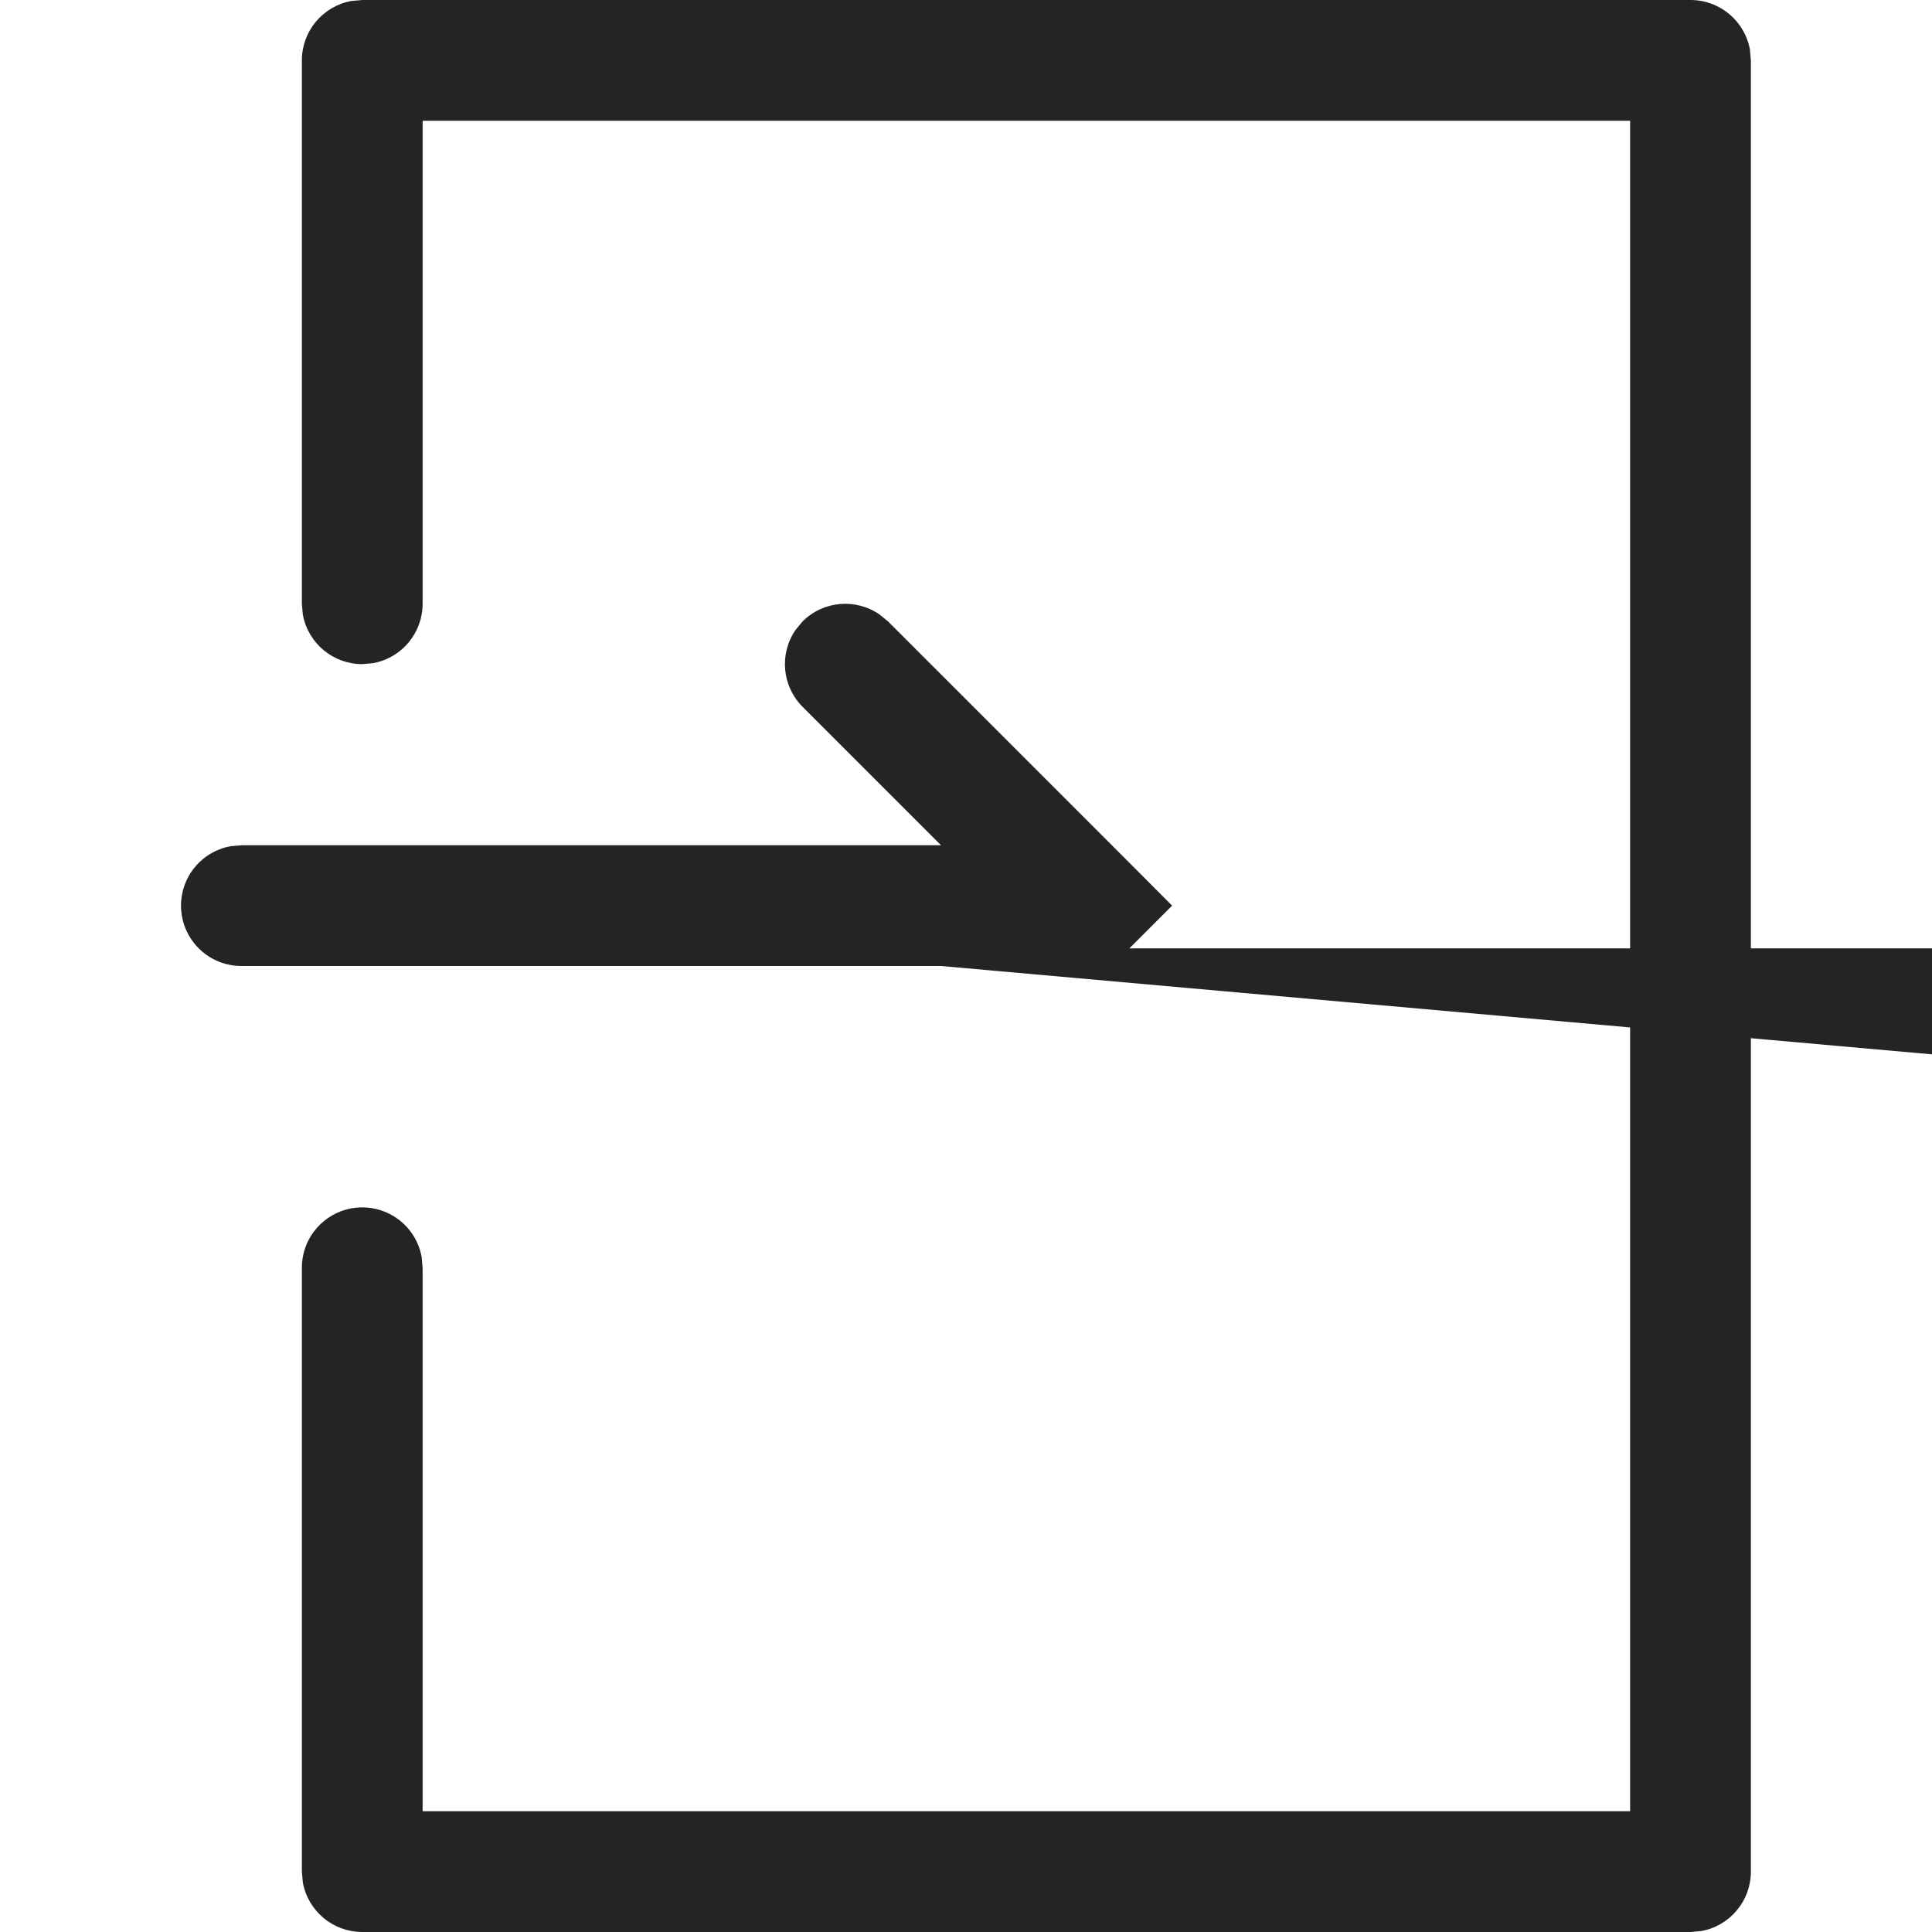
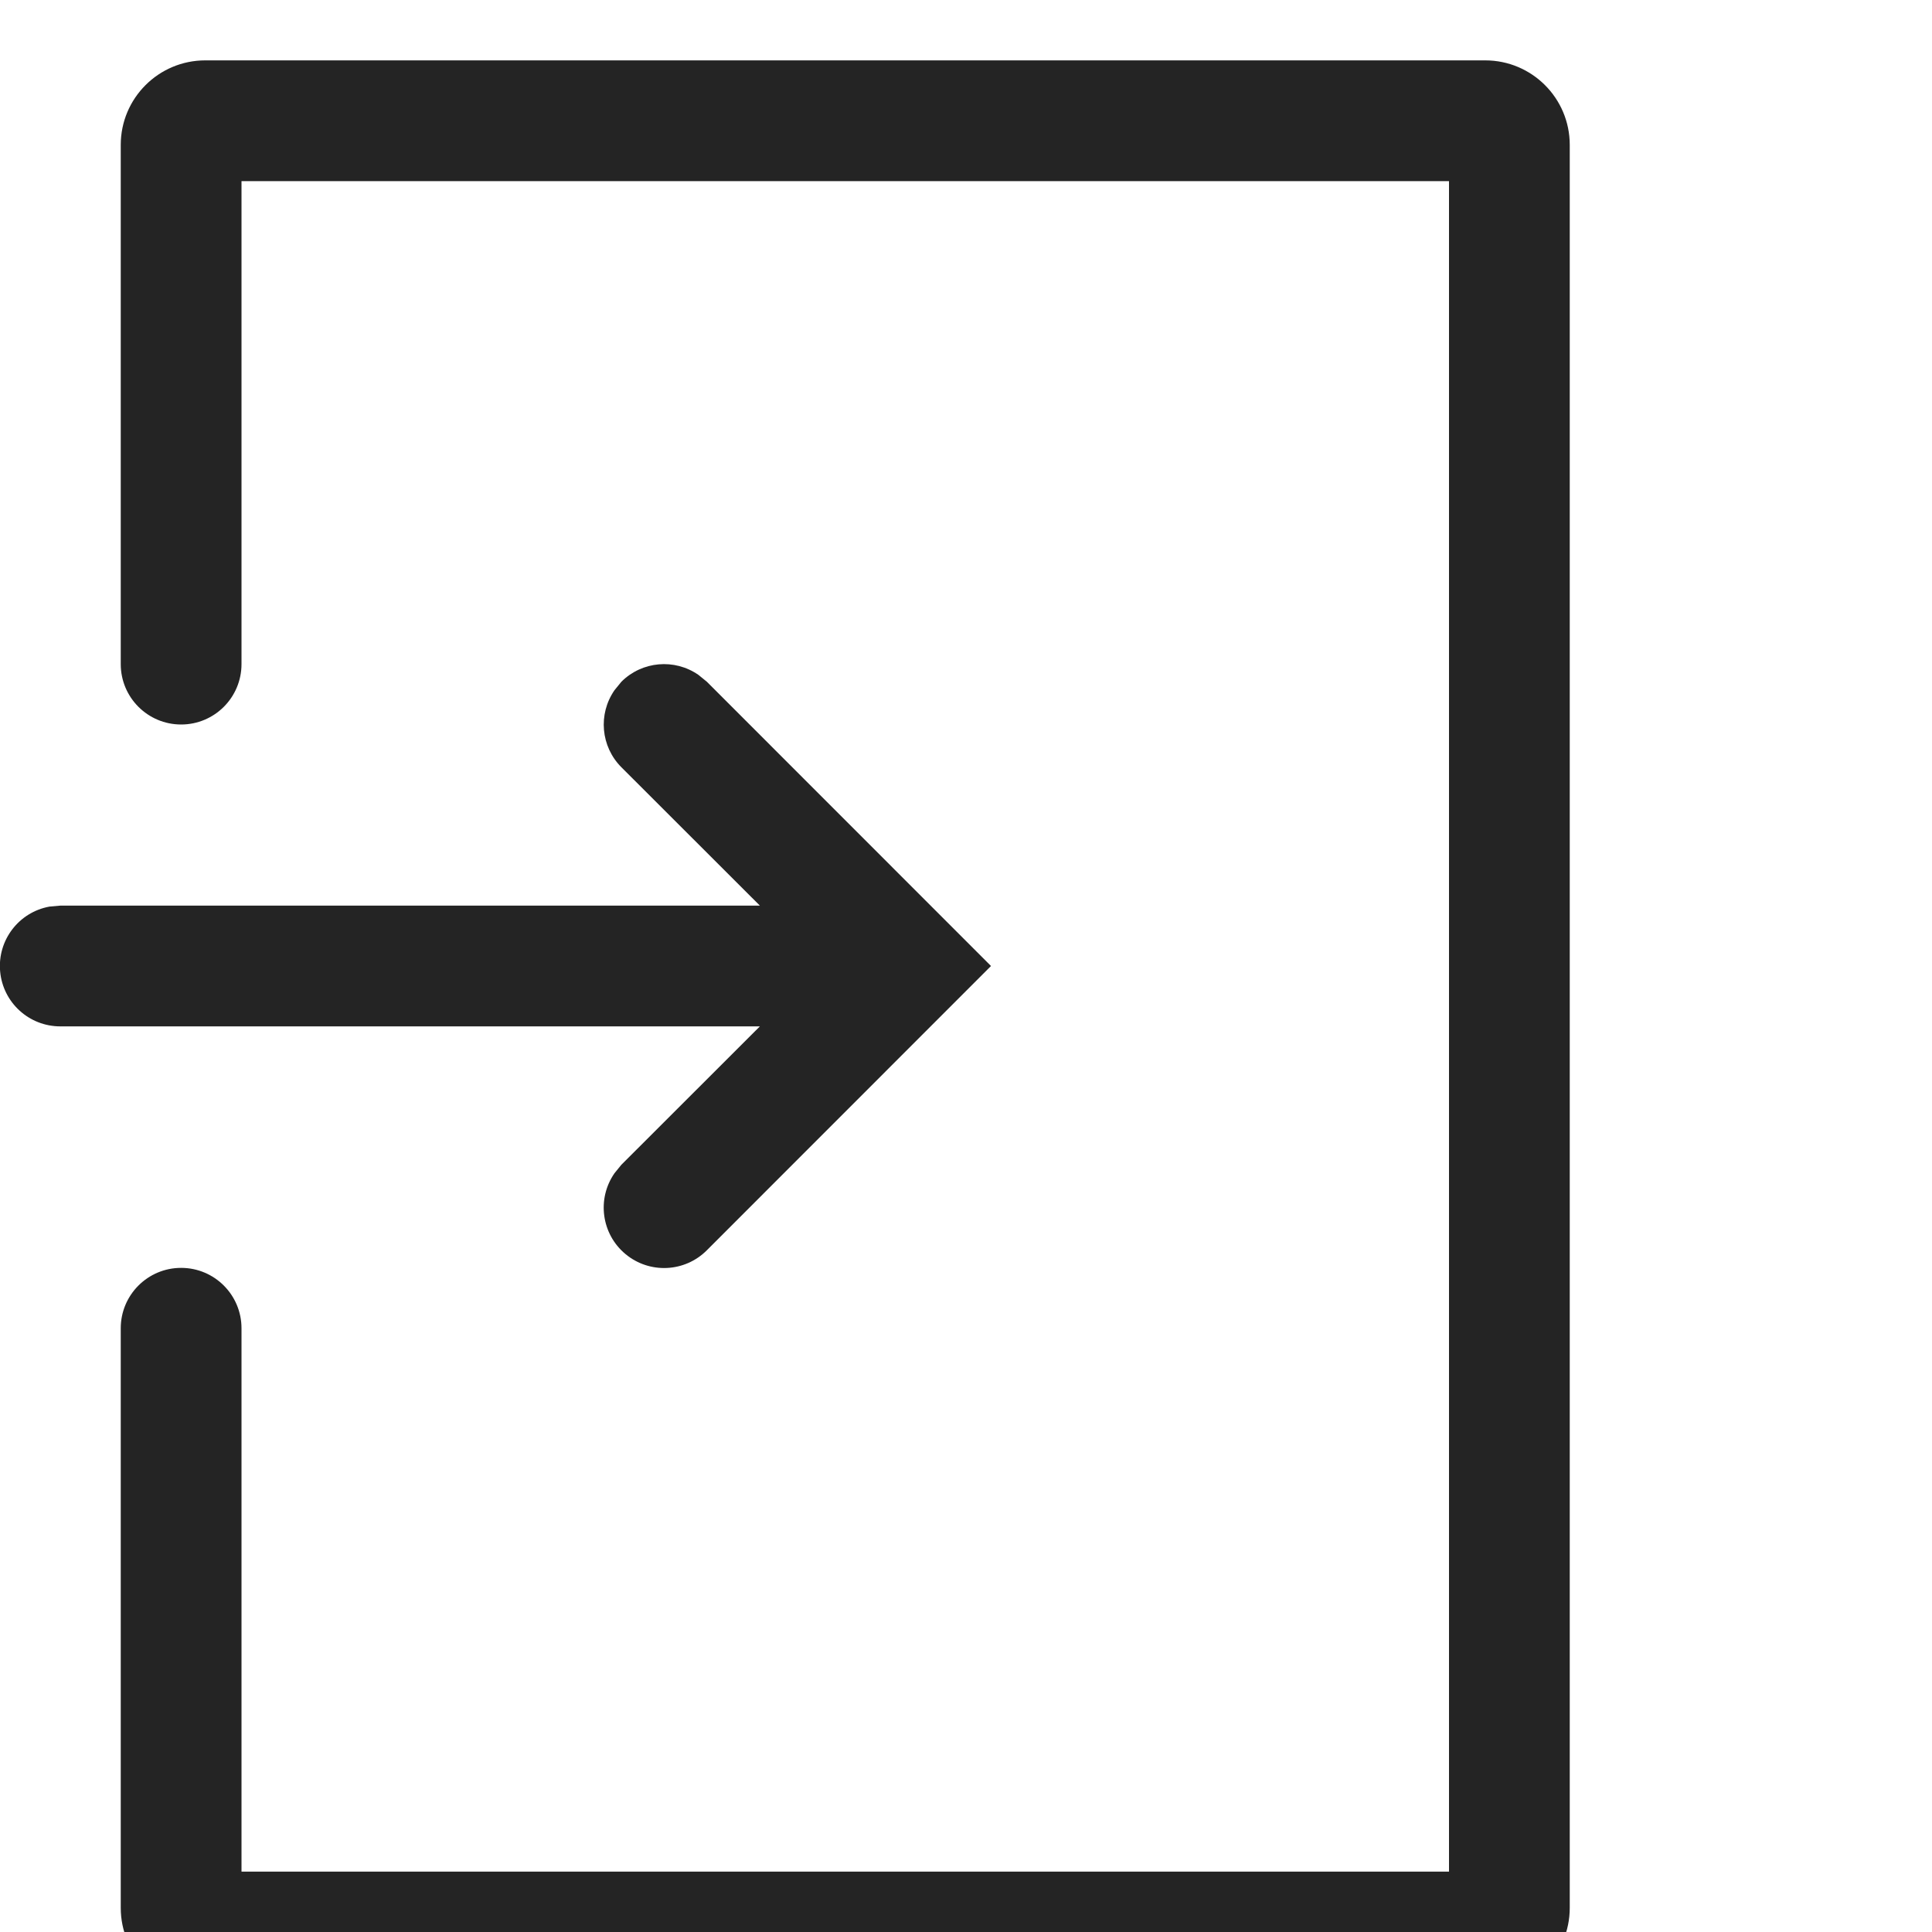
- <svg width="16" height="16" fill="none" viewBox="0 0 16 16">
-   <path fill="#242424" d="M14 0a.5.5 0 0 1 .492.41L14.5.5v15a.5.5 0 0 1-.41.492L14 16H3a.5.5 0 0 1-.492-.41L2.5 15.5v-5a.5.5 0 0 1 .992-.09l.008.09V15h10V1h-10v4a.5.5 0 0 1-.41.492L3 5.5a.5.5 0 0 1-.492-.41L2.5 5V.5a.5.5 0 0 1 .41-.492L3 0h11Z m9.353 7.854-2 2a.5.5 0 0 1-.764-.638l.058-.07L7.793 8H2a.5.5 0 0 1-.09-.992L2 7h5.793L6.647 5.854a.5.5 0 0 1-.058-.638l.058-.07a.5.5 0 0 1 .637-.057l.07.057 2 2 .353.354-.354.354Z" />
+ <svg xmlns="http://www.w3.org/2000/svg" width="16" height="16" fill="none" viewBox="0 0 16 16">
+   <path fill="#242424" d="M2 1.5v4a.5.5 0 0 1-1 0V1.2a.7.7 0 0 1 .7-.7h10.6a.7.7 0 0 1 .7.7v14.6a.7.7 0 0 1-.7.7H1.7a.7.7 0 0 1-.7-.7V11a.5.5 0 0 1 1 0v4.5h10v-14H2Zm3.854 8.854a.5.5 0 0 1-.765-.638l.057-.07L6.293 8.5H.5a.5.5 0 0 1-.09-.992L.5 7.5h5.793L5.146 6.354a.5.5 0 0 1-.057-.638l.057-.07a.5.5 0 0 1 .638-.057l.07.057L8.207 8l-2.353 2.354Z" />
</svg>
